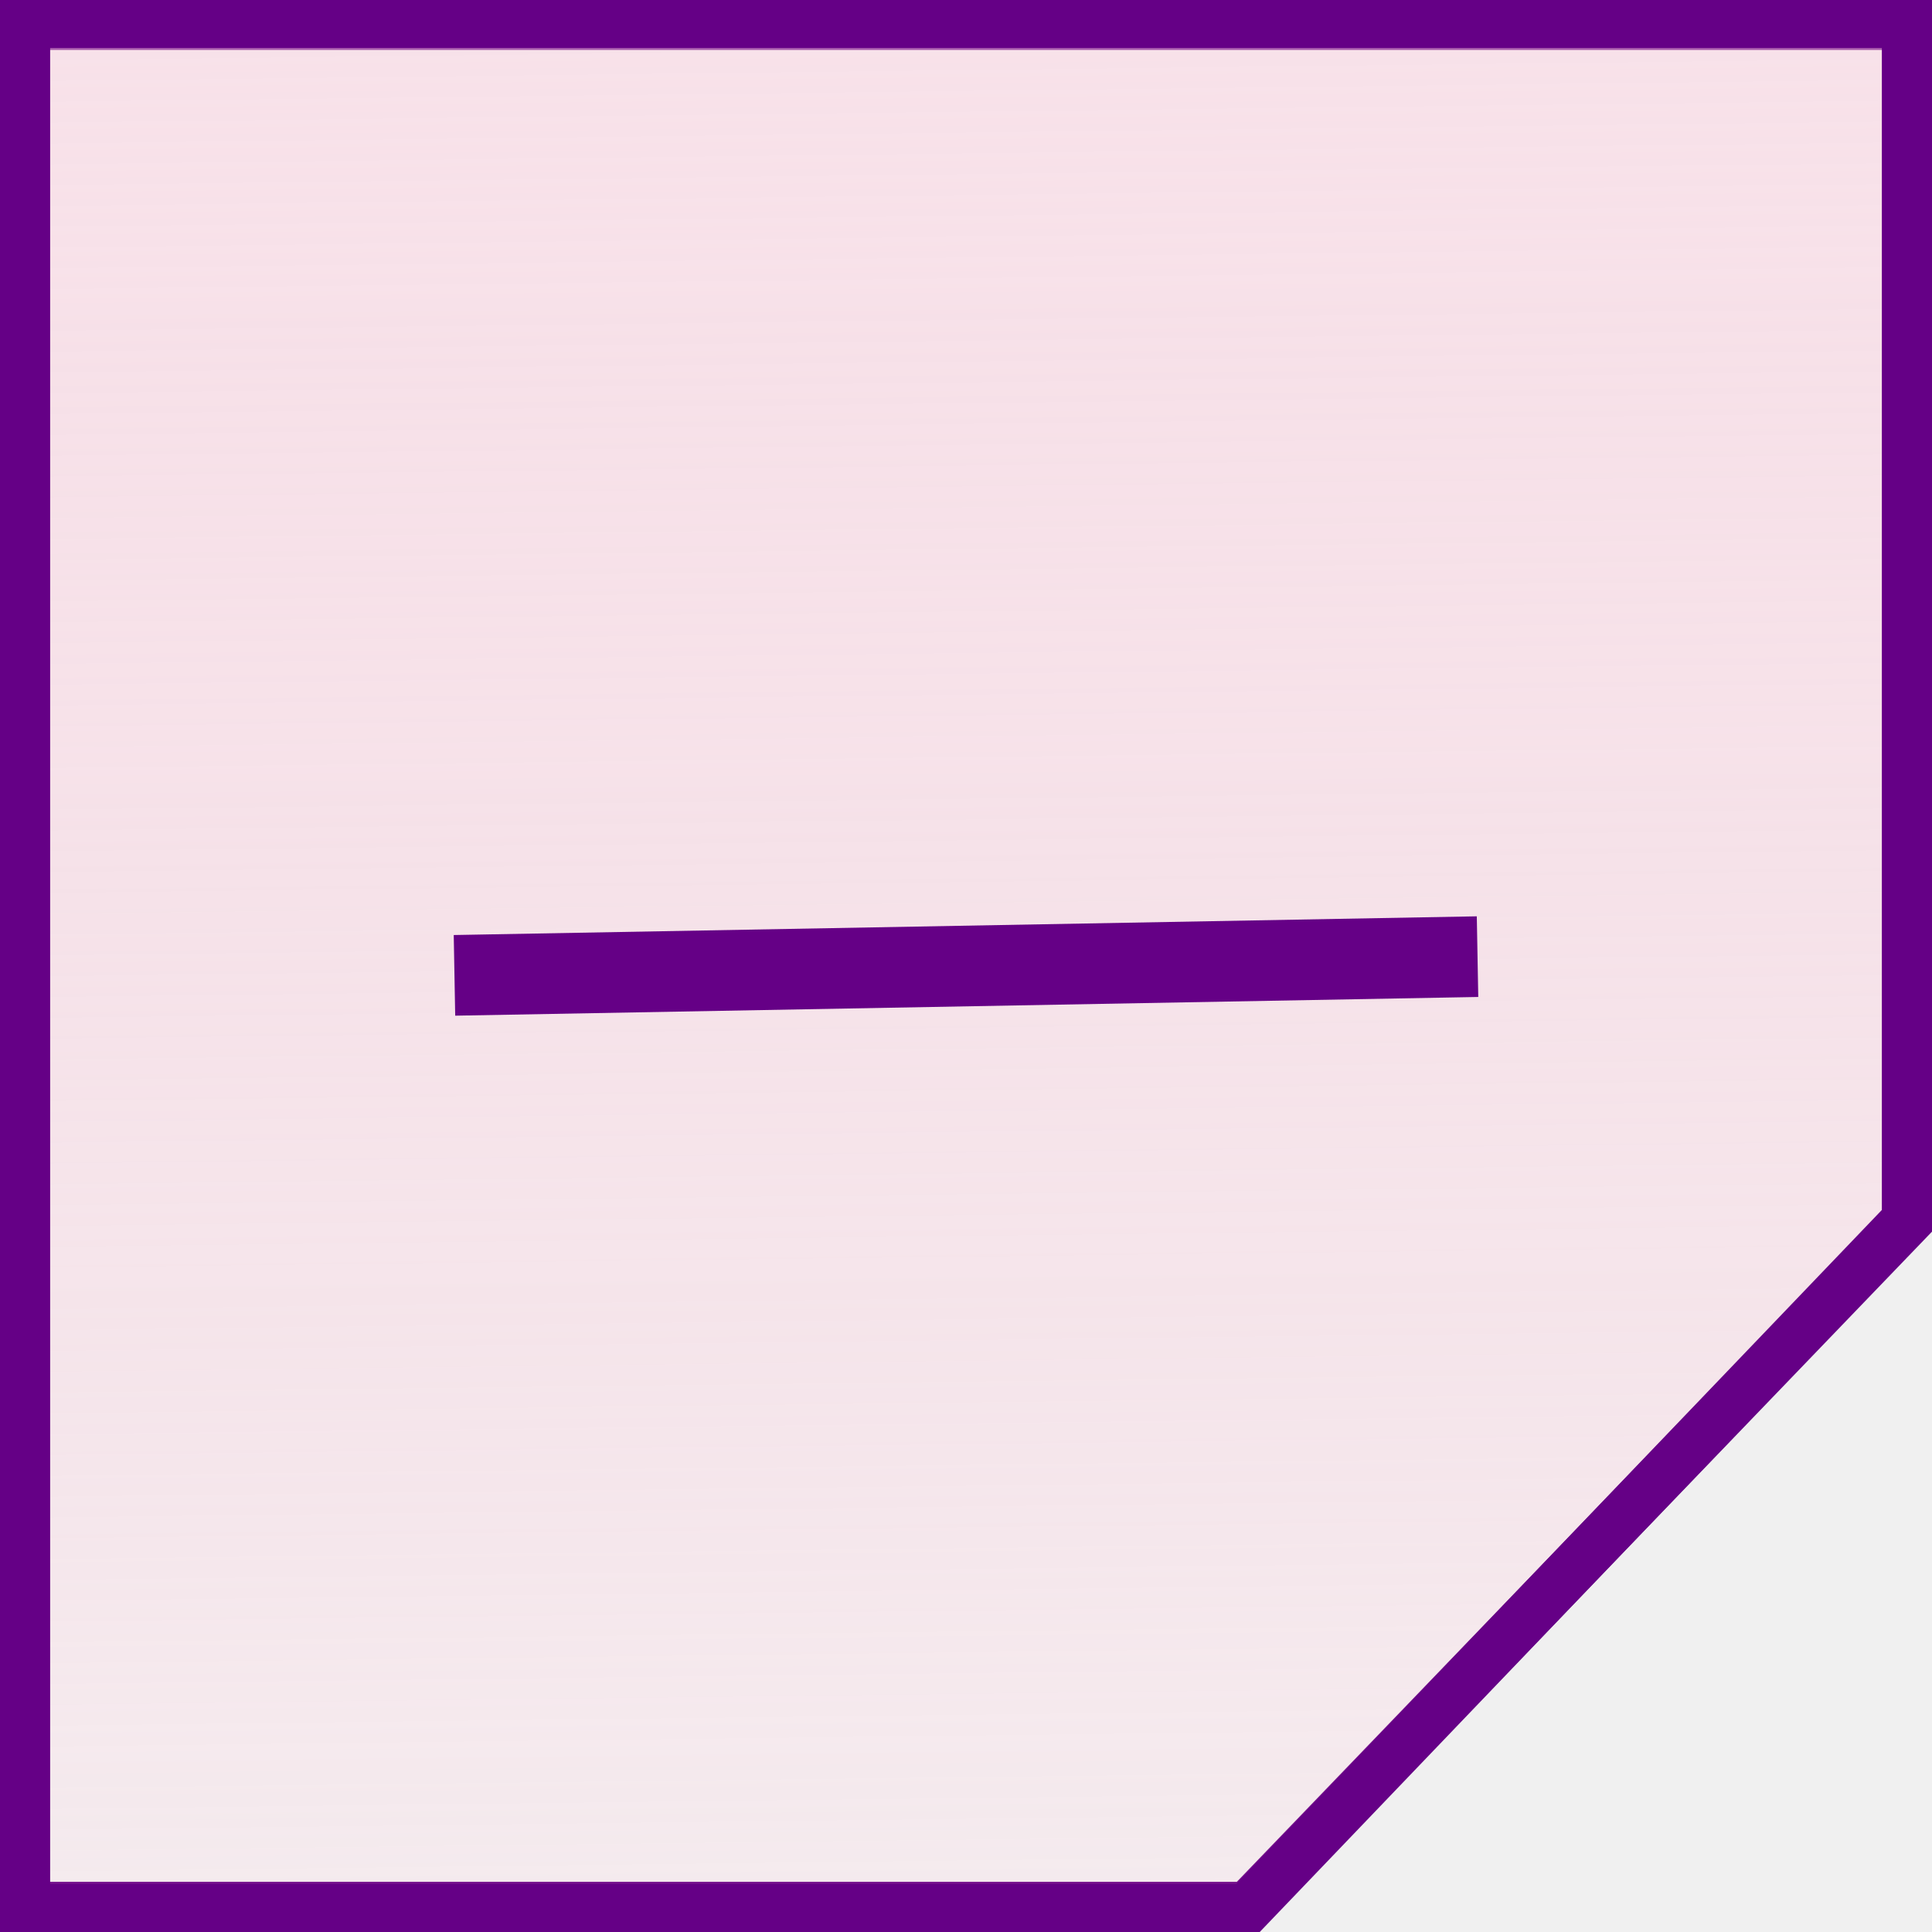
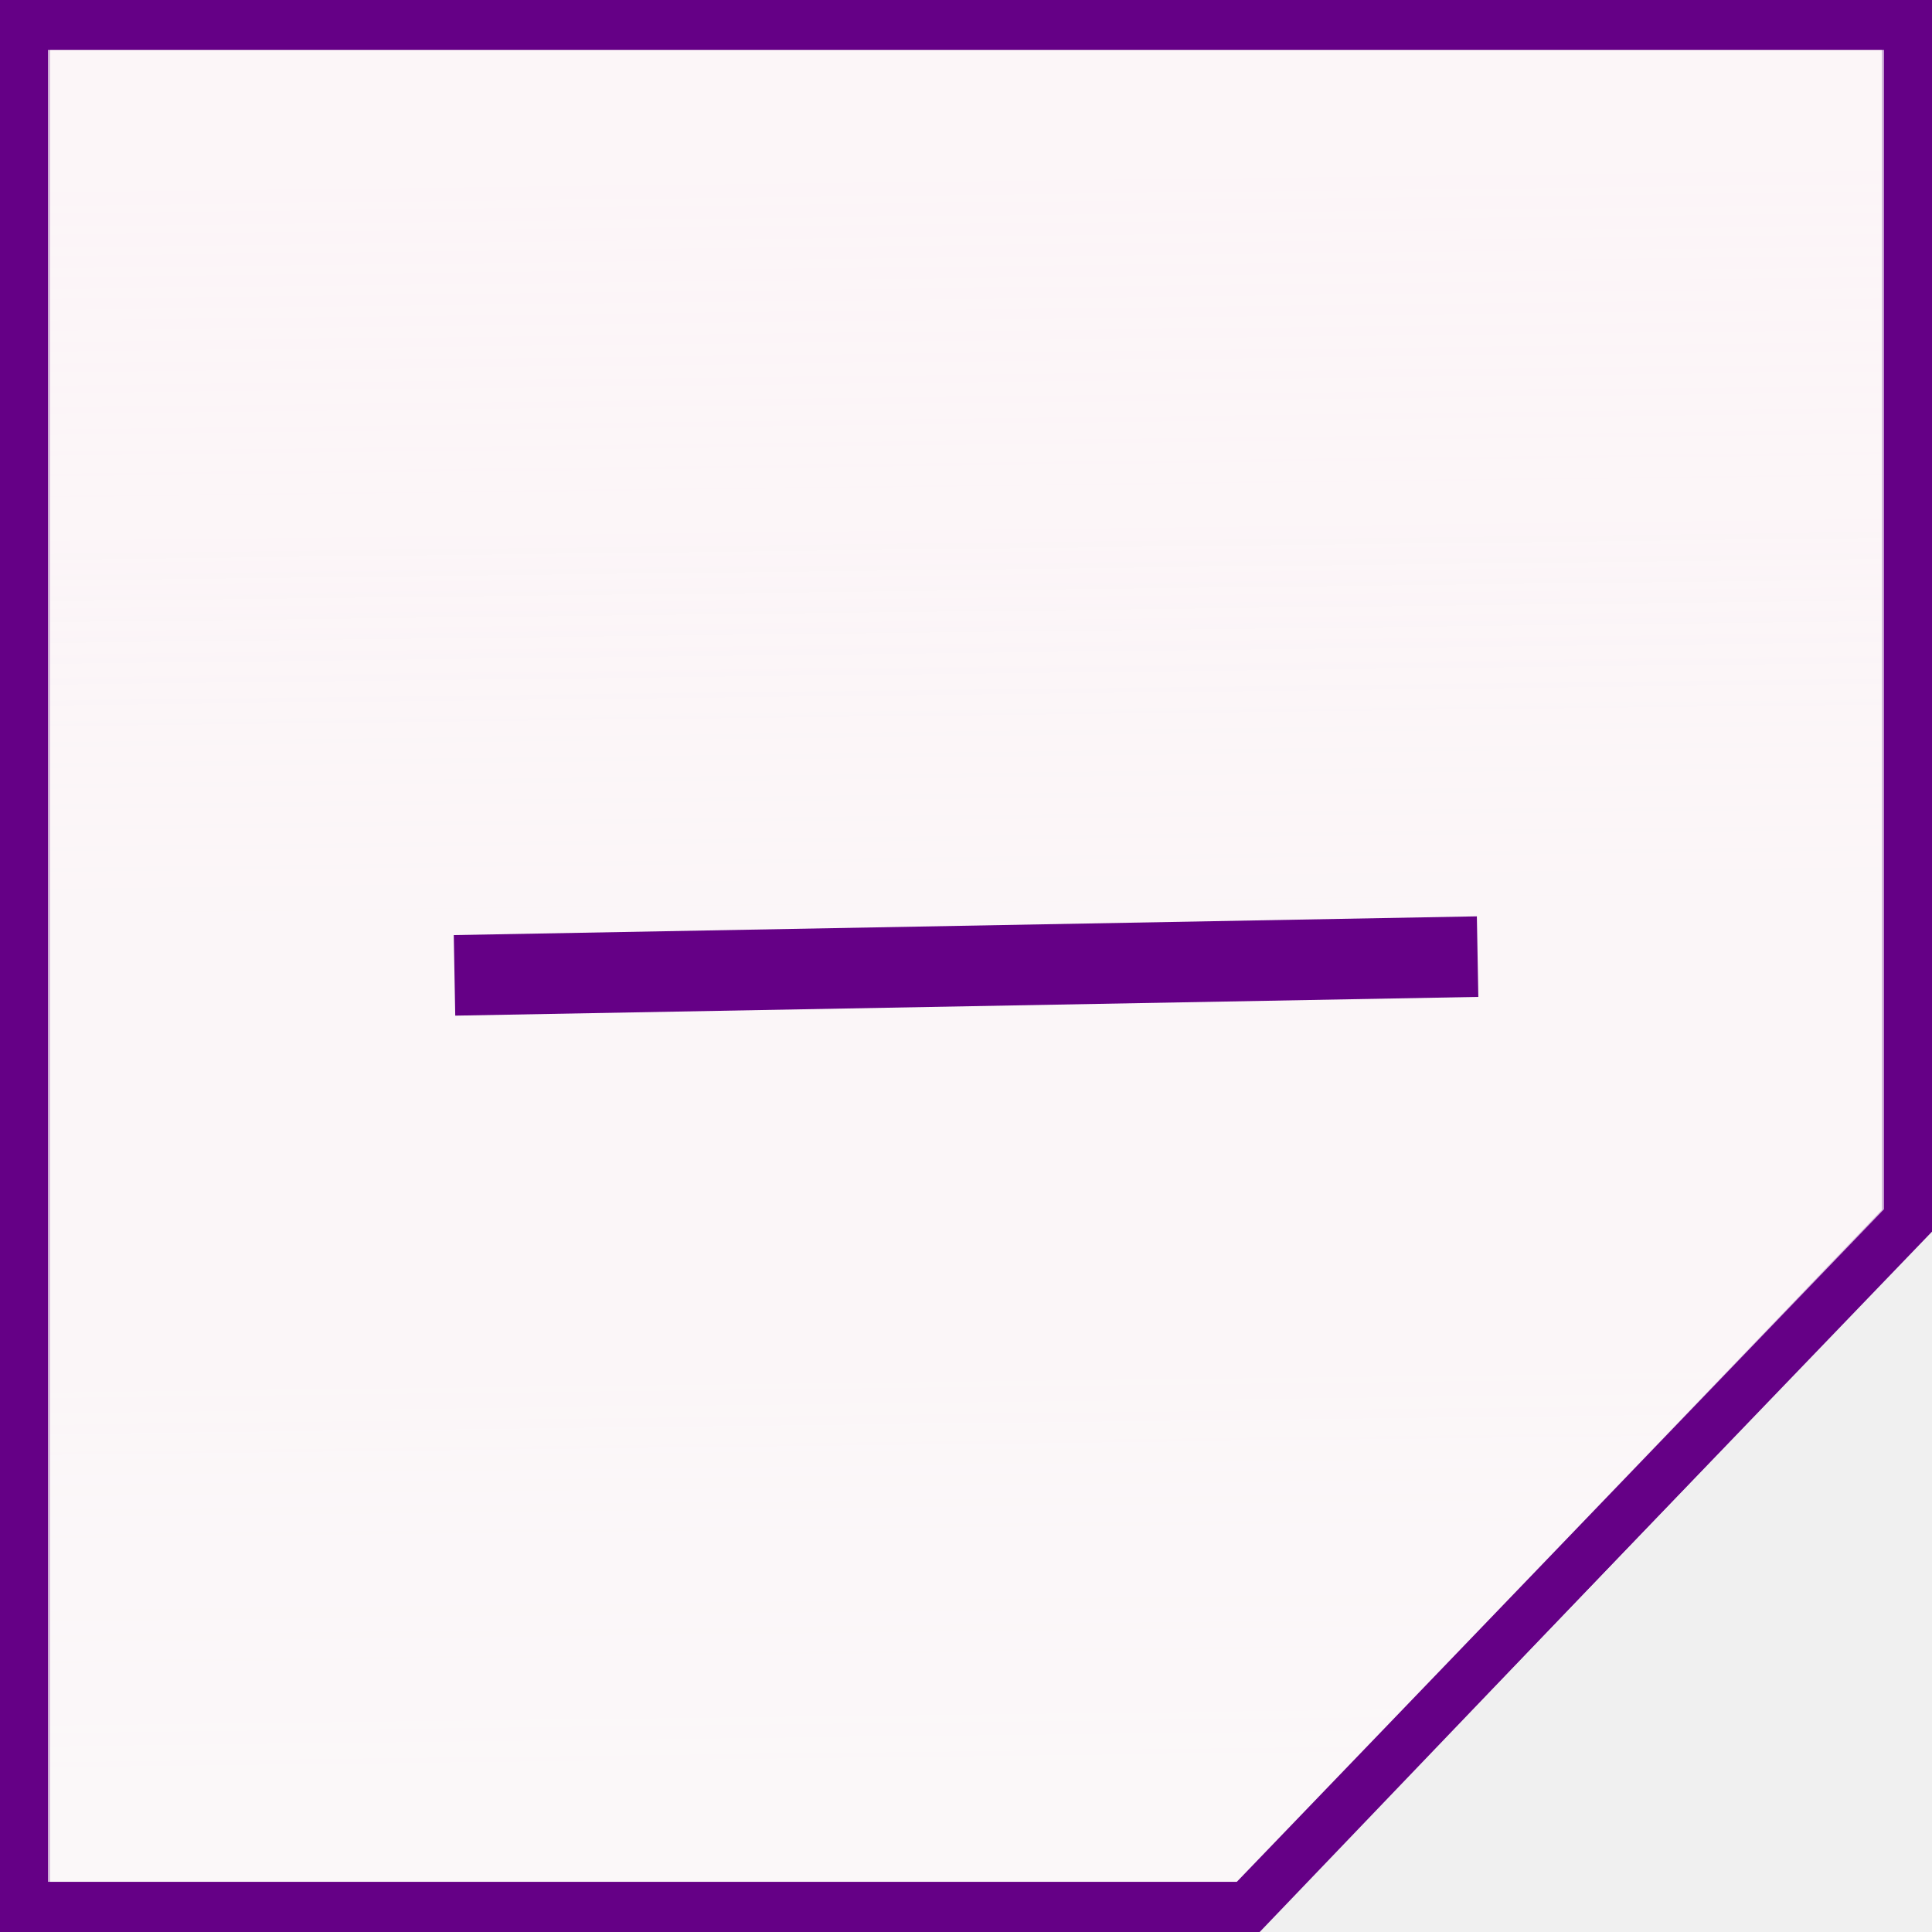
<svg xmlns="http://www.w3.org/2000/svg" xmlns:ns1="http://www.openswatchbook.org/uri/2009/osb" xmlns:xlink="http://www.w3.org/1999/xlink" width="20" height="20" id="svg2" version="1.1">
  <defs id="defs4">
    <linearGradient id="linearGradient3771">
      <stop style="stop-color:#fddbe7;stop-opacity:0.59" offset="0" id="stop3773" />
      <stop style="stop-color:#f995b8;stop-opacity:0;" offset="1" id="stop3775" />
    </linearGradient>
    <linearGradient id="linearGradient3807" ns1:paint="solid">
      <stop style="stop-color:#000000;stop-opacity:1;" offset="0" id="stop3809" />
    </linearGradient>
-     <linearGradient xlink:href="#linearGradient3771" id="linearGradient3150" gradientUnits="userSpaceOnUse" gradientTransform="matrix(0.6002466,0,0,0.5982054,-0.0049312,1028.389)" x1="17.355" y1="-13.614" x2="18.129" y2="51.312" />
+     <linearGradient xlink:href="#linearGradient3771" id="linearGradient3817" gradientUnits="userSpaceOnUse" gradientTransform="matrix(0.5003171,0,0,0.4994542,-0.00634285,1032.365)" x1="17.355" y1="-13.614" x2="18.129" y2="51.312" />
  </defs>
  <g id="layer1" transform="translate(0,-1032.362)">
-     <path id="rect2987-4" d="m 0.237,1032.621 0,19.481 12.677,0 6.848,-7.117 0,-12.365 -19.525,0 z" style="fill:#ffffff;fill-opacity:0.274;stroke:#650086;stroke-width:0.519;stroke-linecap:butt;stroke-linejoin:miter;stroke-miterlimit:4;stroke-opacity:1;stroke-dasharray:none;stroke-dashoffset:0" />
-     <g id="g3146" transform="matrix(0.8335194,0,0,0.8349209,-0.00223246,173.7421)">
-       <path id="rect2987" d="m 0.314,1028.669 0,23.386 15.175,0 8.197,-8.543 0,-14.843 -23.372,0 z" style="fill:url(#linearGradient3150);fill-opacity:1;stroke:#650086;stroke-width:0.623;stroke-linecap:butt;stroke-linejoin:miter;stroke-miterlimit:4;stroke-opacity:1;stroke-dasharray:none;stroke-dashoffset:0" />
-       <path id="path2989" d="M 5.647,1040.478 18.353,1040.246" style="fill:none;stroke:#650086;stroke-width:1px;stroke-linecap:butt;stroke-linejoin:miter;stroke-opacity:1" />
+     <g id="g4808">
+       <g id="g4840">
+         <path style="fill:url(#linearGradient3817);fill-opacity:1;stroke:#650086;stroke-width:0.519;stroke-linecap:butt;stroke-linejoin:miter;stroke-miterlimit:4;stroke-opacity:1;stroke-dasharray:none;stroke-dashoffset:0" d="m 0.259,1032.6 0,19.525 12.649,0 6.832,-7.133 0,-12.393 -19.481,0 z" id="rect2987" />
+         <path id="rect2987-4" d="m 0.237,1032.621 0,19.481 12.677,0 6.848,-7.117 0,-12.365 -19.525,0 z" style="fill:#ffffff;fill-opacity:0.706;stroke:#650086;stroke-width:0.519;stroke-linecap:butt;stroke-linejoin:miter;stroke-miterlimit:4;stroke-opacity:1;stroke-dasharray:none;stroke-dashoffset:0" />
+         <path style="fill:none;stroke:#650086;stroke-width:0.834px;stroke-linecap:butt;stroke-linejoin:miter;stroke-opacity:1" d="m 4.705,1042.459 10.591,-0.194" id="path2989" />
+       </g>
    </g>
  </g>
</svg>
